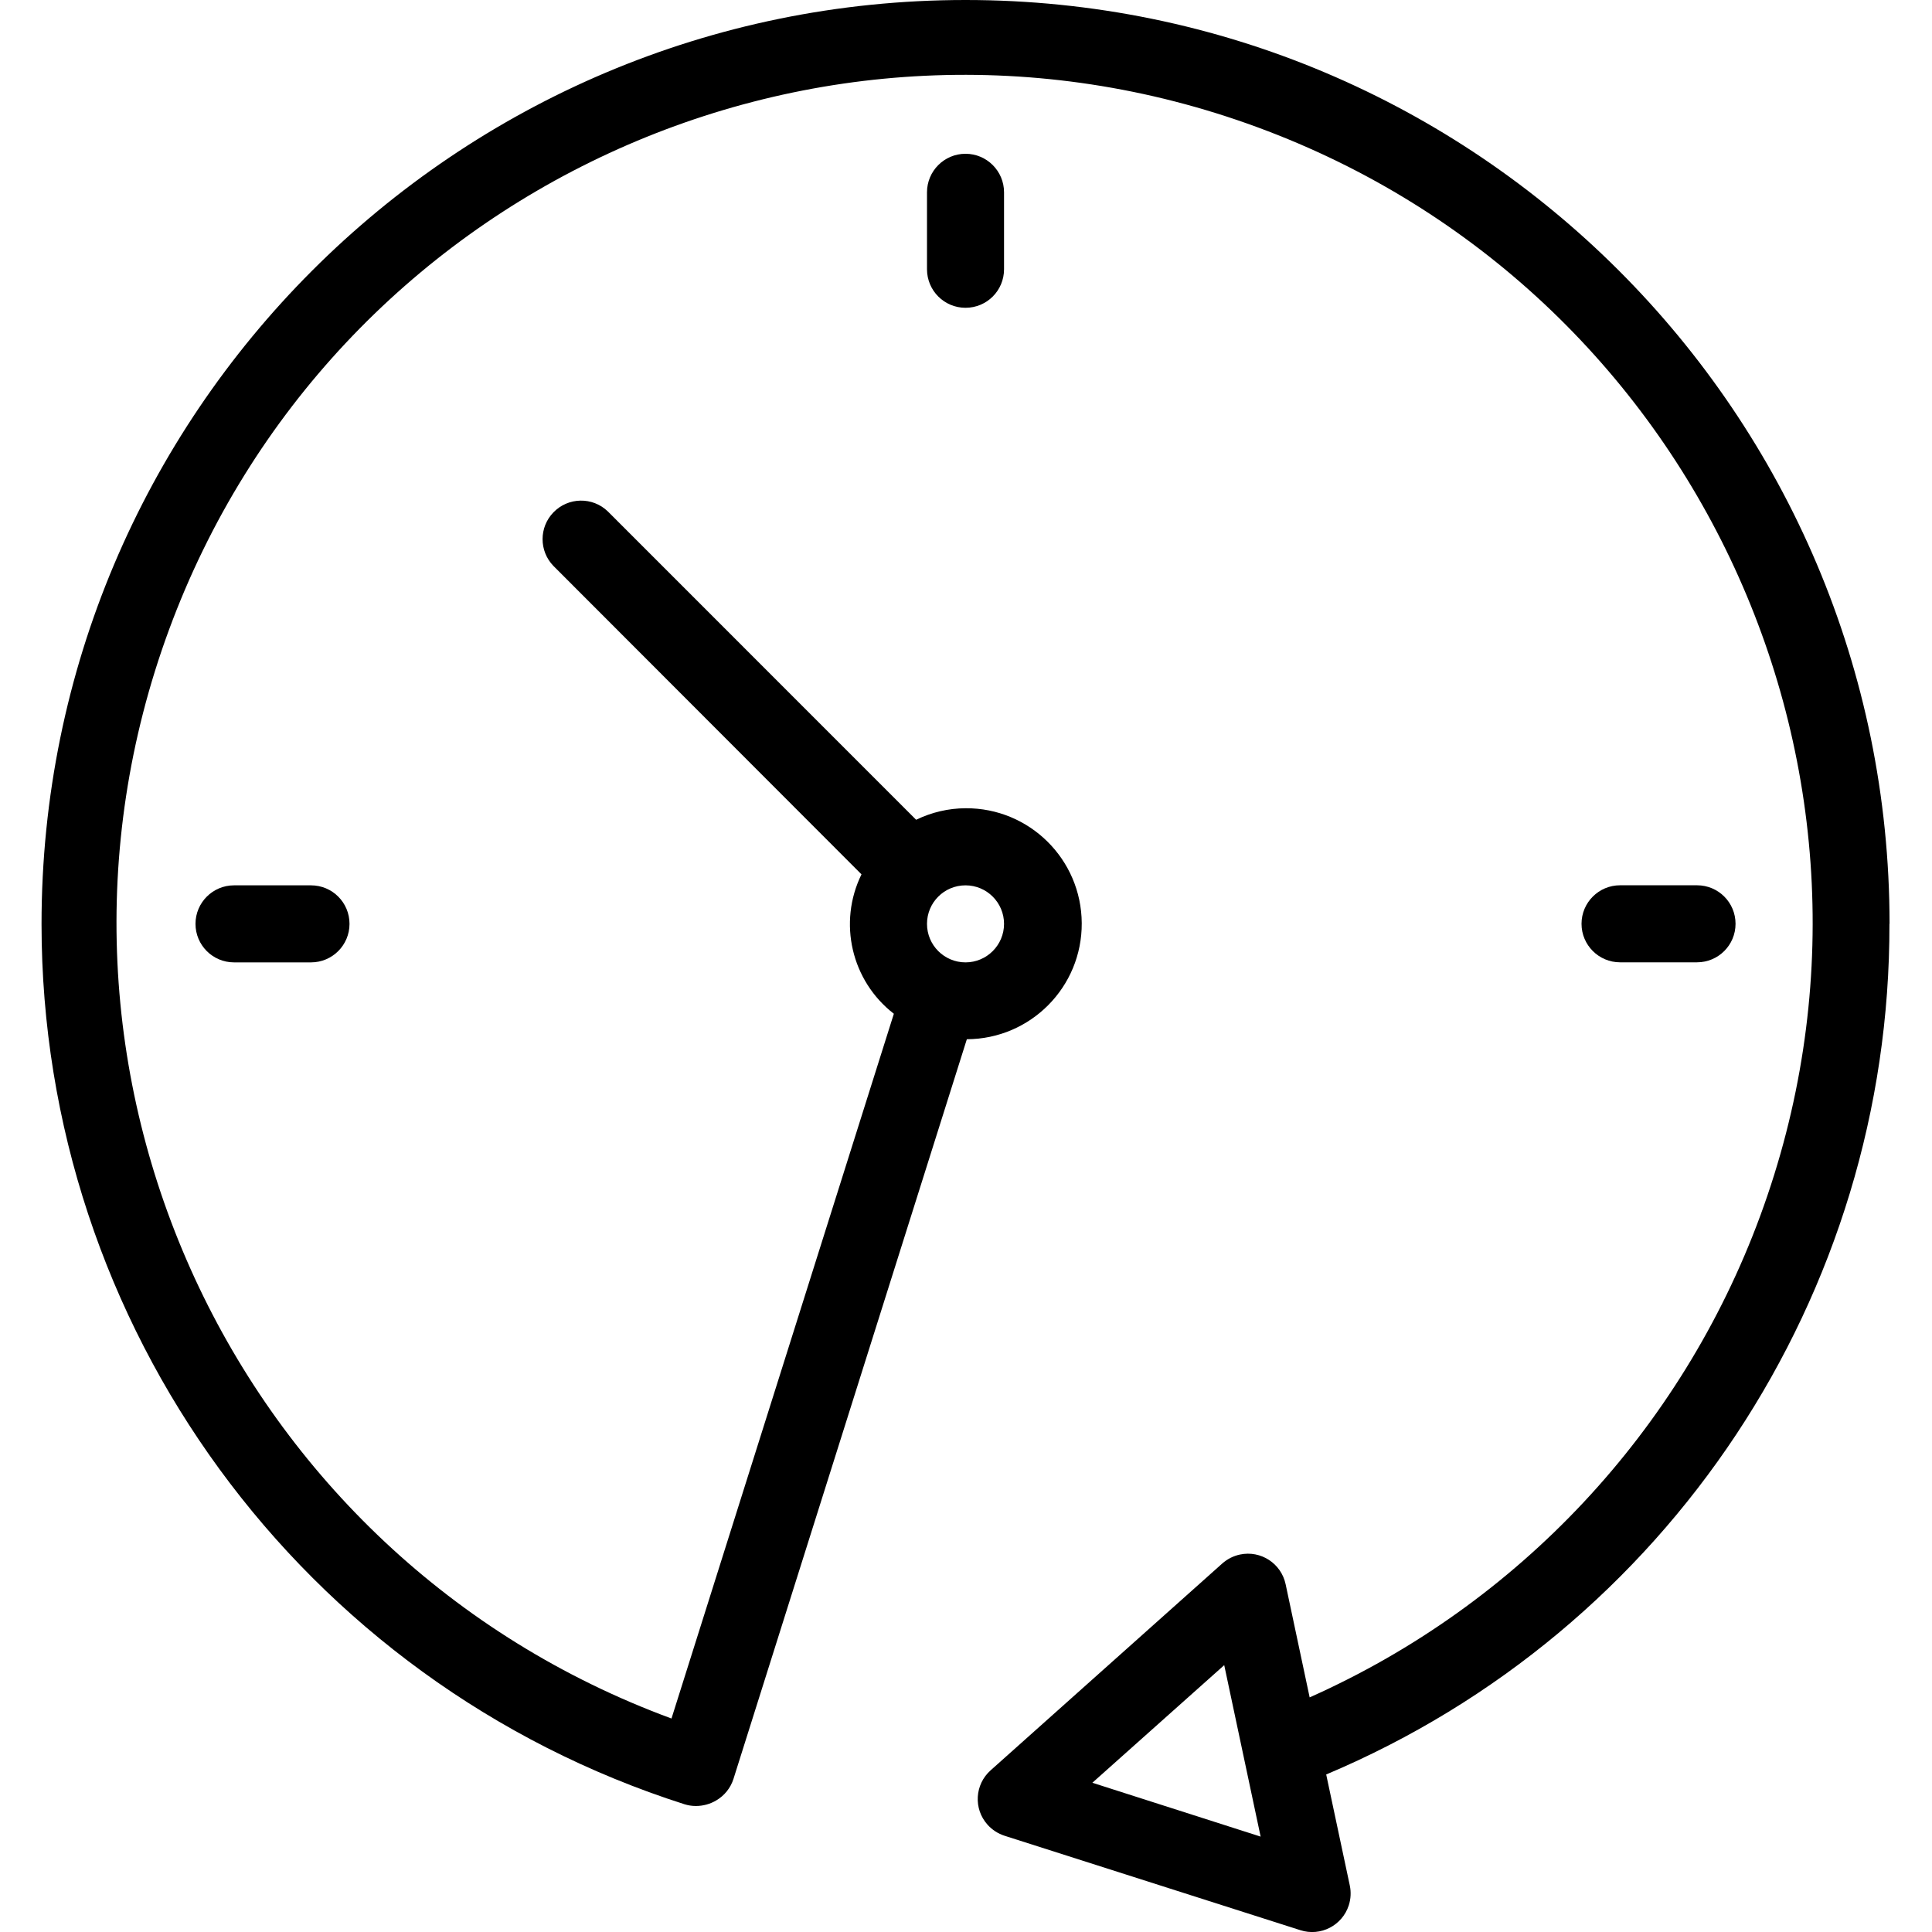
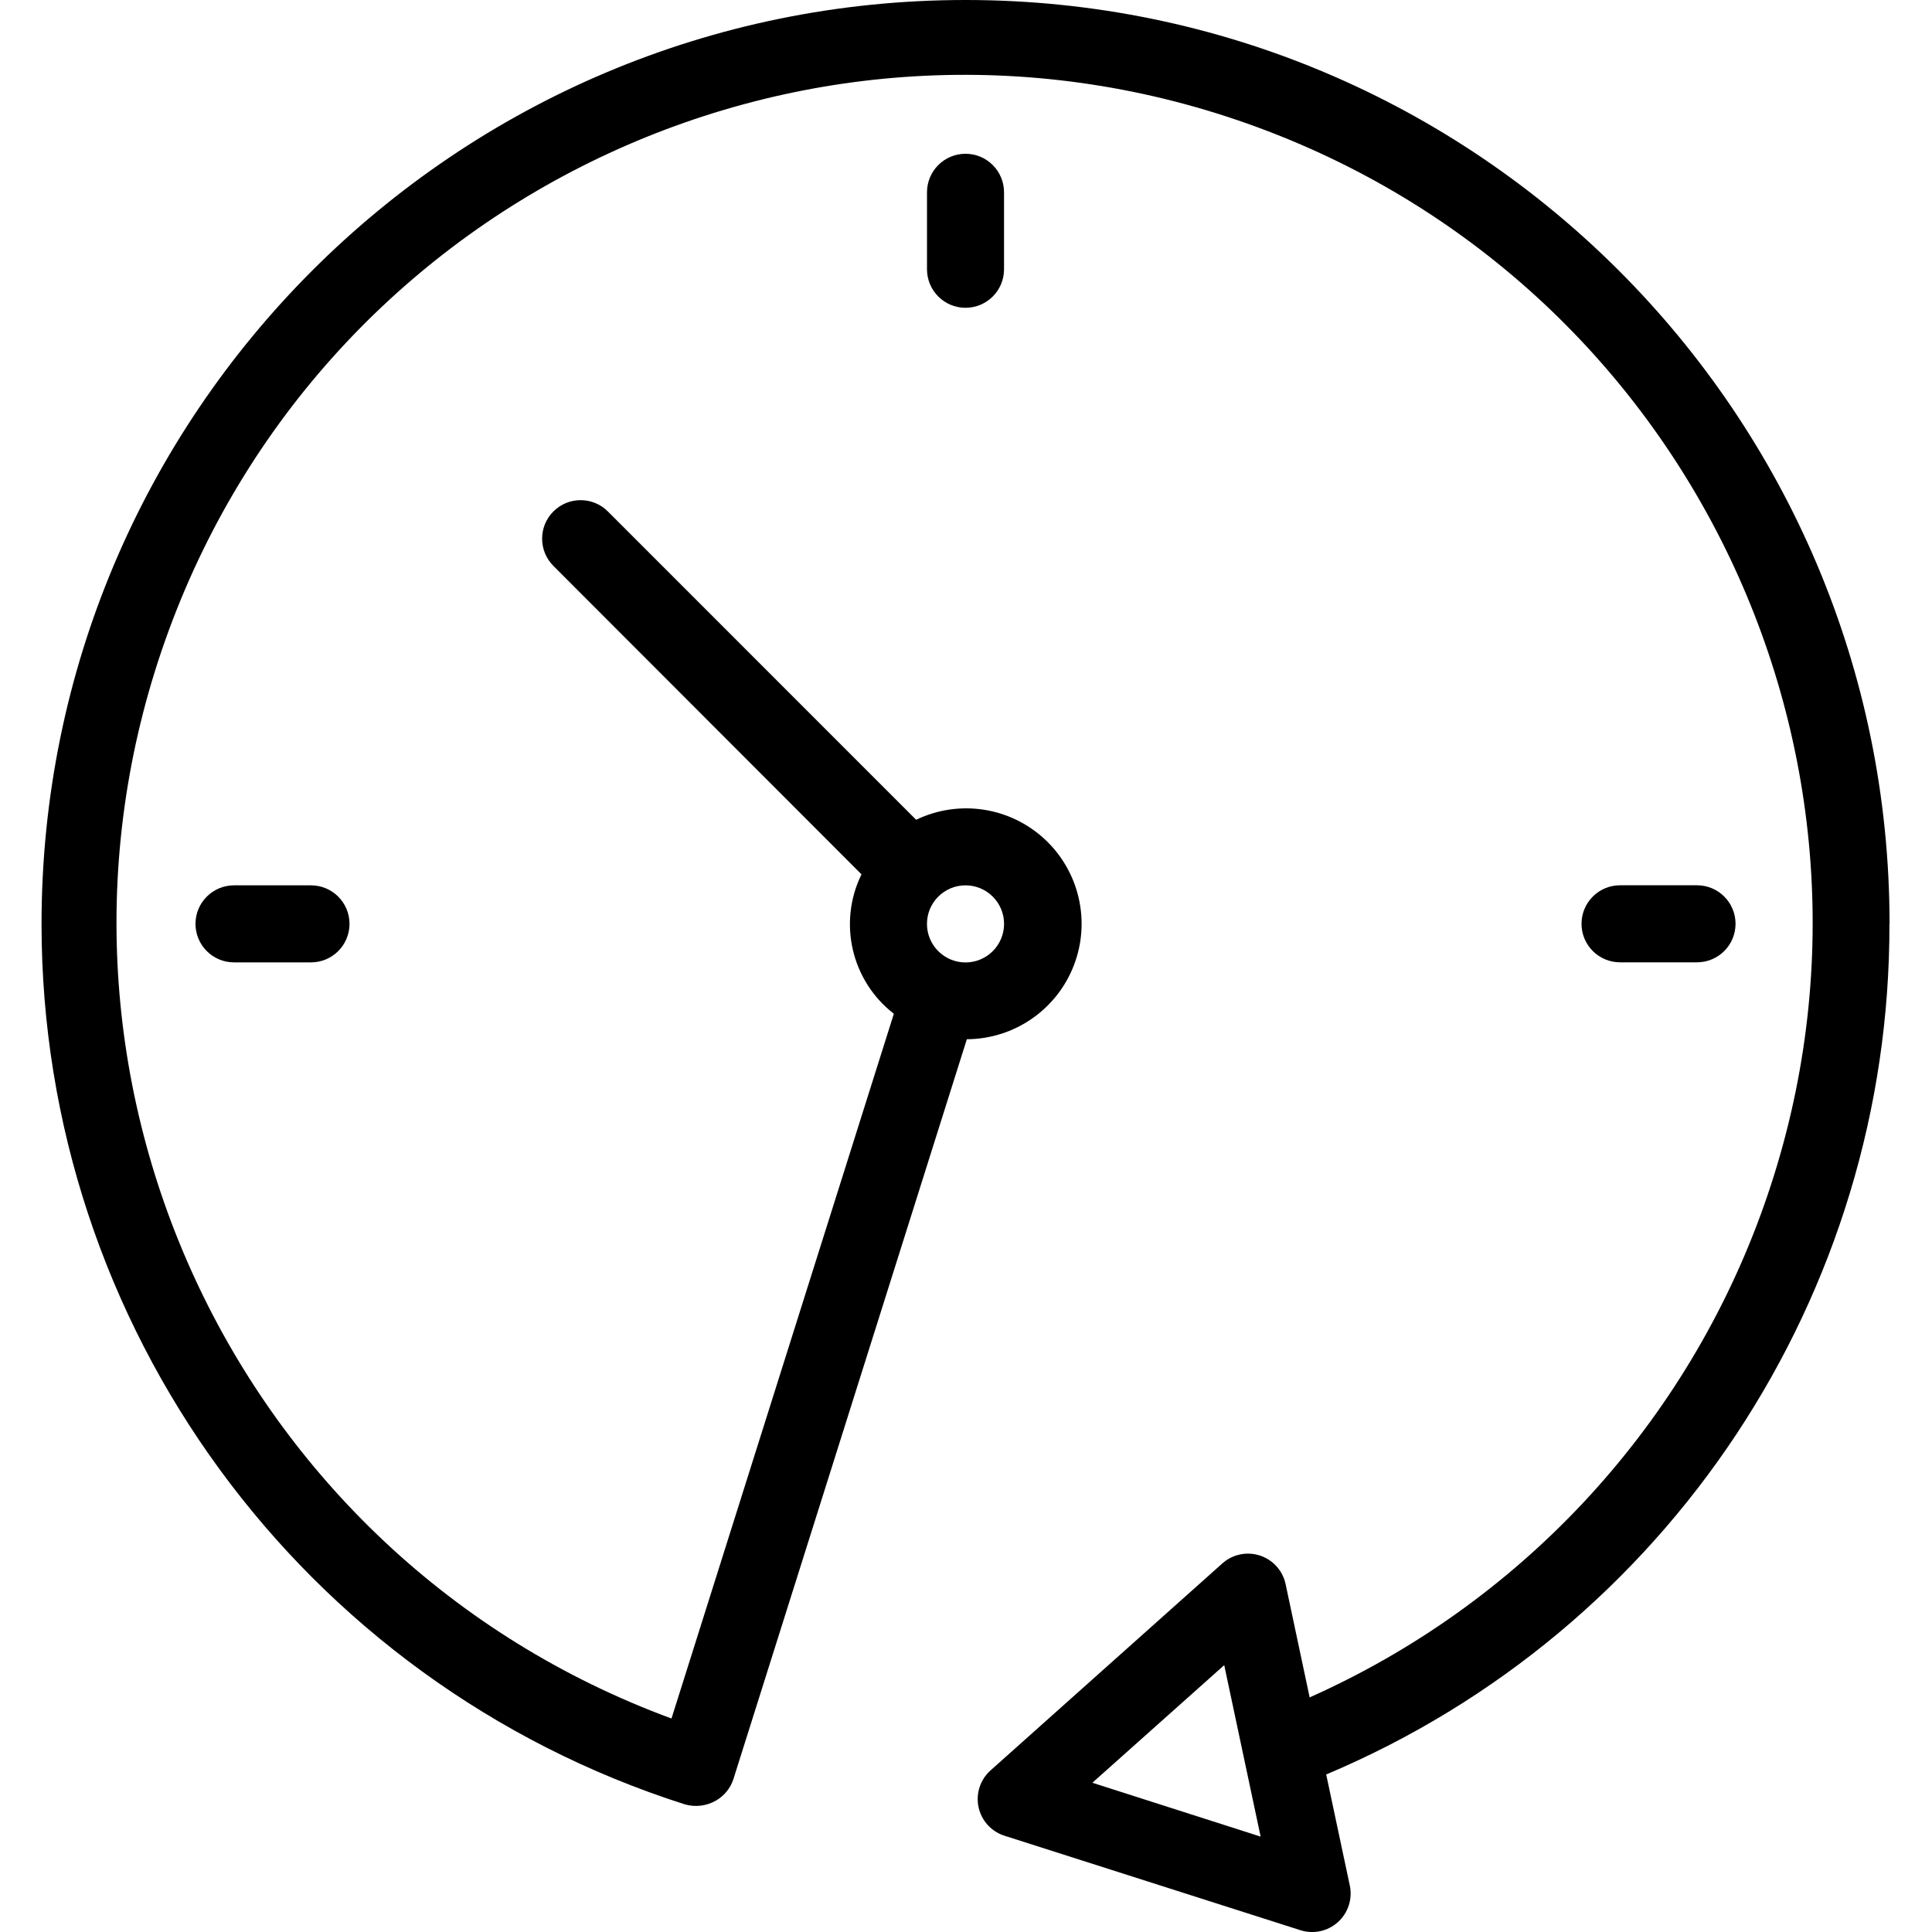
- <svg xmlns="http://www.w3.org/2000/svg" version="1.1" width="32" height="32" viewBox="0 0 32 32">
-   <path d="M31.297 15.301c-0.002-8.452-6.855-15.303-15.308-15.301s-15.303 6.855-15.301 15.308c0.001 6.658 4.307 12.551 10.649 14.576 0.061 0.019 0.124 0.029 0.187 0.029 0.121-0 0.239-0.032 0.342-0.094 0.135-0.080 0.236-0.207 0.283-0.356l3.865-12.25c1.057-0.005 1.909-0.866 1.903-1.923s-0.866-1.909-1.923-1.903c-0.284 0.001-0.565 0.067-0.82 0.191l-5.106-5.107c-0.253-0.245-0.657-0.238-0.902 0.016-0.239 0.247-0.239 0.639 0 0.886l5.103 5.109c-0.392 0.799-0.168 1.764 0.536 2.309l-3.683 11.673c-7.278-2.681-11.004-10.754-8.323-18.032s10.754-11.004 18.032-8.323c7.278 2.681 11.004 10.754 8.323 18.032-1.31 3.556-4.001 6.431-7.462 7.973l-0.398-1.874c-0.073-0.345-0.411-0.565-0.756-0.492-0.109 0.023-0.209 0.074-0.293 0.148l-3.837 3.426c-0.263 0.234-0.287 0.637-0.052 0.9 0.076 0.085 0.174 0.149 0.283 0.184l4.899 1.564c0.335 0.108 0.694-0.077 0.802-0.412 0.034-0.106 0.040-0.219 0.017-0.328l-0.391-1.839c5.664-2.388 9.342-7.942 9.329-14.089zM15.992 14.664c0.352 0 0.638 0.286 0.638 0.638s-0.286 0.638-0.638 0.638c-0.352 0-0.638-0.285-0.638-0.638s0.285-0.638 0.638-0.638zM18.093 29.528l2.184-1.948 0.603 2.84-2.787-0.892z" />
-   <path d="M15.354 3.185v1.275c0 0.352 0.285 0.638 0.638 0.638s0.638-0.285 0.638-0.638v-1.275c0-0.352-0.286-0.638-0.638-0.638s-0.638 0.286-0.638 0.638z" />
-   <path d="M3.876 14.664c-0.352 0-0.638 0.286-0.638 0.638s0.285 0.638 0.638 0.638h1.275c0.352 0 0.638-0.285 0.638-0.638s-0.285-0.638-0.638-0.638h-1.275z" />
-   <path d="M28.108 15.939c0.352 0 0.638-0.285 0.638-0.638s-0.285-0.638-0.638-0.638h-1.275c-0.352 0-0.638 0.286-0.638 0.638s0.286 0.638 0.638 0.638h1.275z" />
+ <svg xmlns="http://www.w3.org/2000/svg" width="32" height="32">
+   <path d="M31.297 15.301C31.295 6.849 24.442-.002 15.989 0S.686 6.855.688 15.308a15.304 15.304 0 0 0 10.649 14.576.662.662 0 0 0 .529-.065.637.637 0 0 0 .283-.356l3.865-12.25a1.912 1.912 0 1 0-.84-3.635l-5.106-5.107a.637.637 0 0 0-.902.902l5.103 5.109a1.876 1.876 0 0 0 .536 2.309l-3.683 11.673C3.844 25.783.118 17.71 2.799 10.432S13.553-.572 20.831 2.109c7.278 2.681 11.004 10.754 8.323 18.032a14.042 14.042 0 0 1-7.462 7.973l-.398-1.874a.637.637 0 0 0-1.049-.344l-3.837 3.426a.637.637 0 0 0 .231 1.084l4.899 1.564a.638.638 0 0 0 .819-.74l-.391-1.839a15.255 15.255 0 0 0 9.329-14.089zm-15.305-.637a.638.638 0 1 1 0 1.277.638.638 0 0 1 0-1.277zm2.101 14.864 2.184-1.948.603 2.84-2.787-.892z" />
+   <path d="M15.354 3.185V4.46a.638.638 0 1 0 1.276 0V3.185a.638.638 0 0 0-1.276 0zM3.876 14.664a.638.638 0 0 0 0 1.276h1.275a.638.638 0 1 0 0-1.276H3.876zM28.108 15.939a.638.638 0 1 0 0-1.276h-1.275a.638.638 0 0 0 0 1.276h1.275z" />
</svg>
